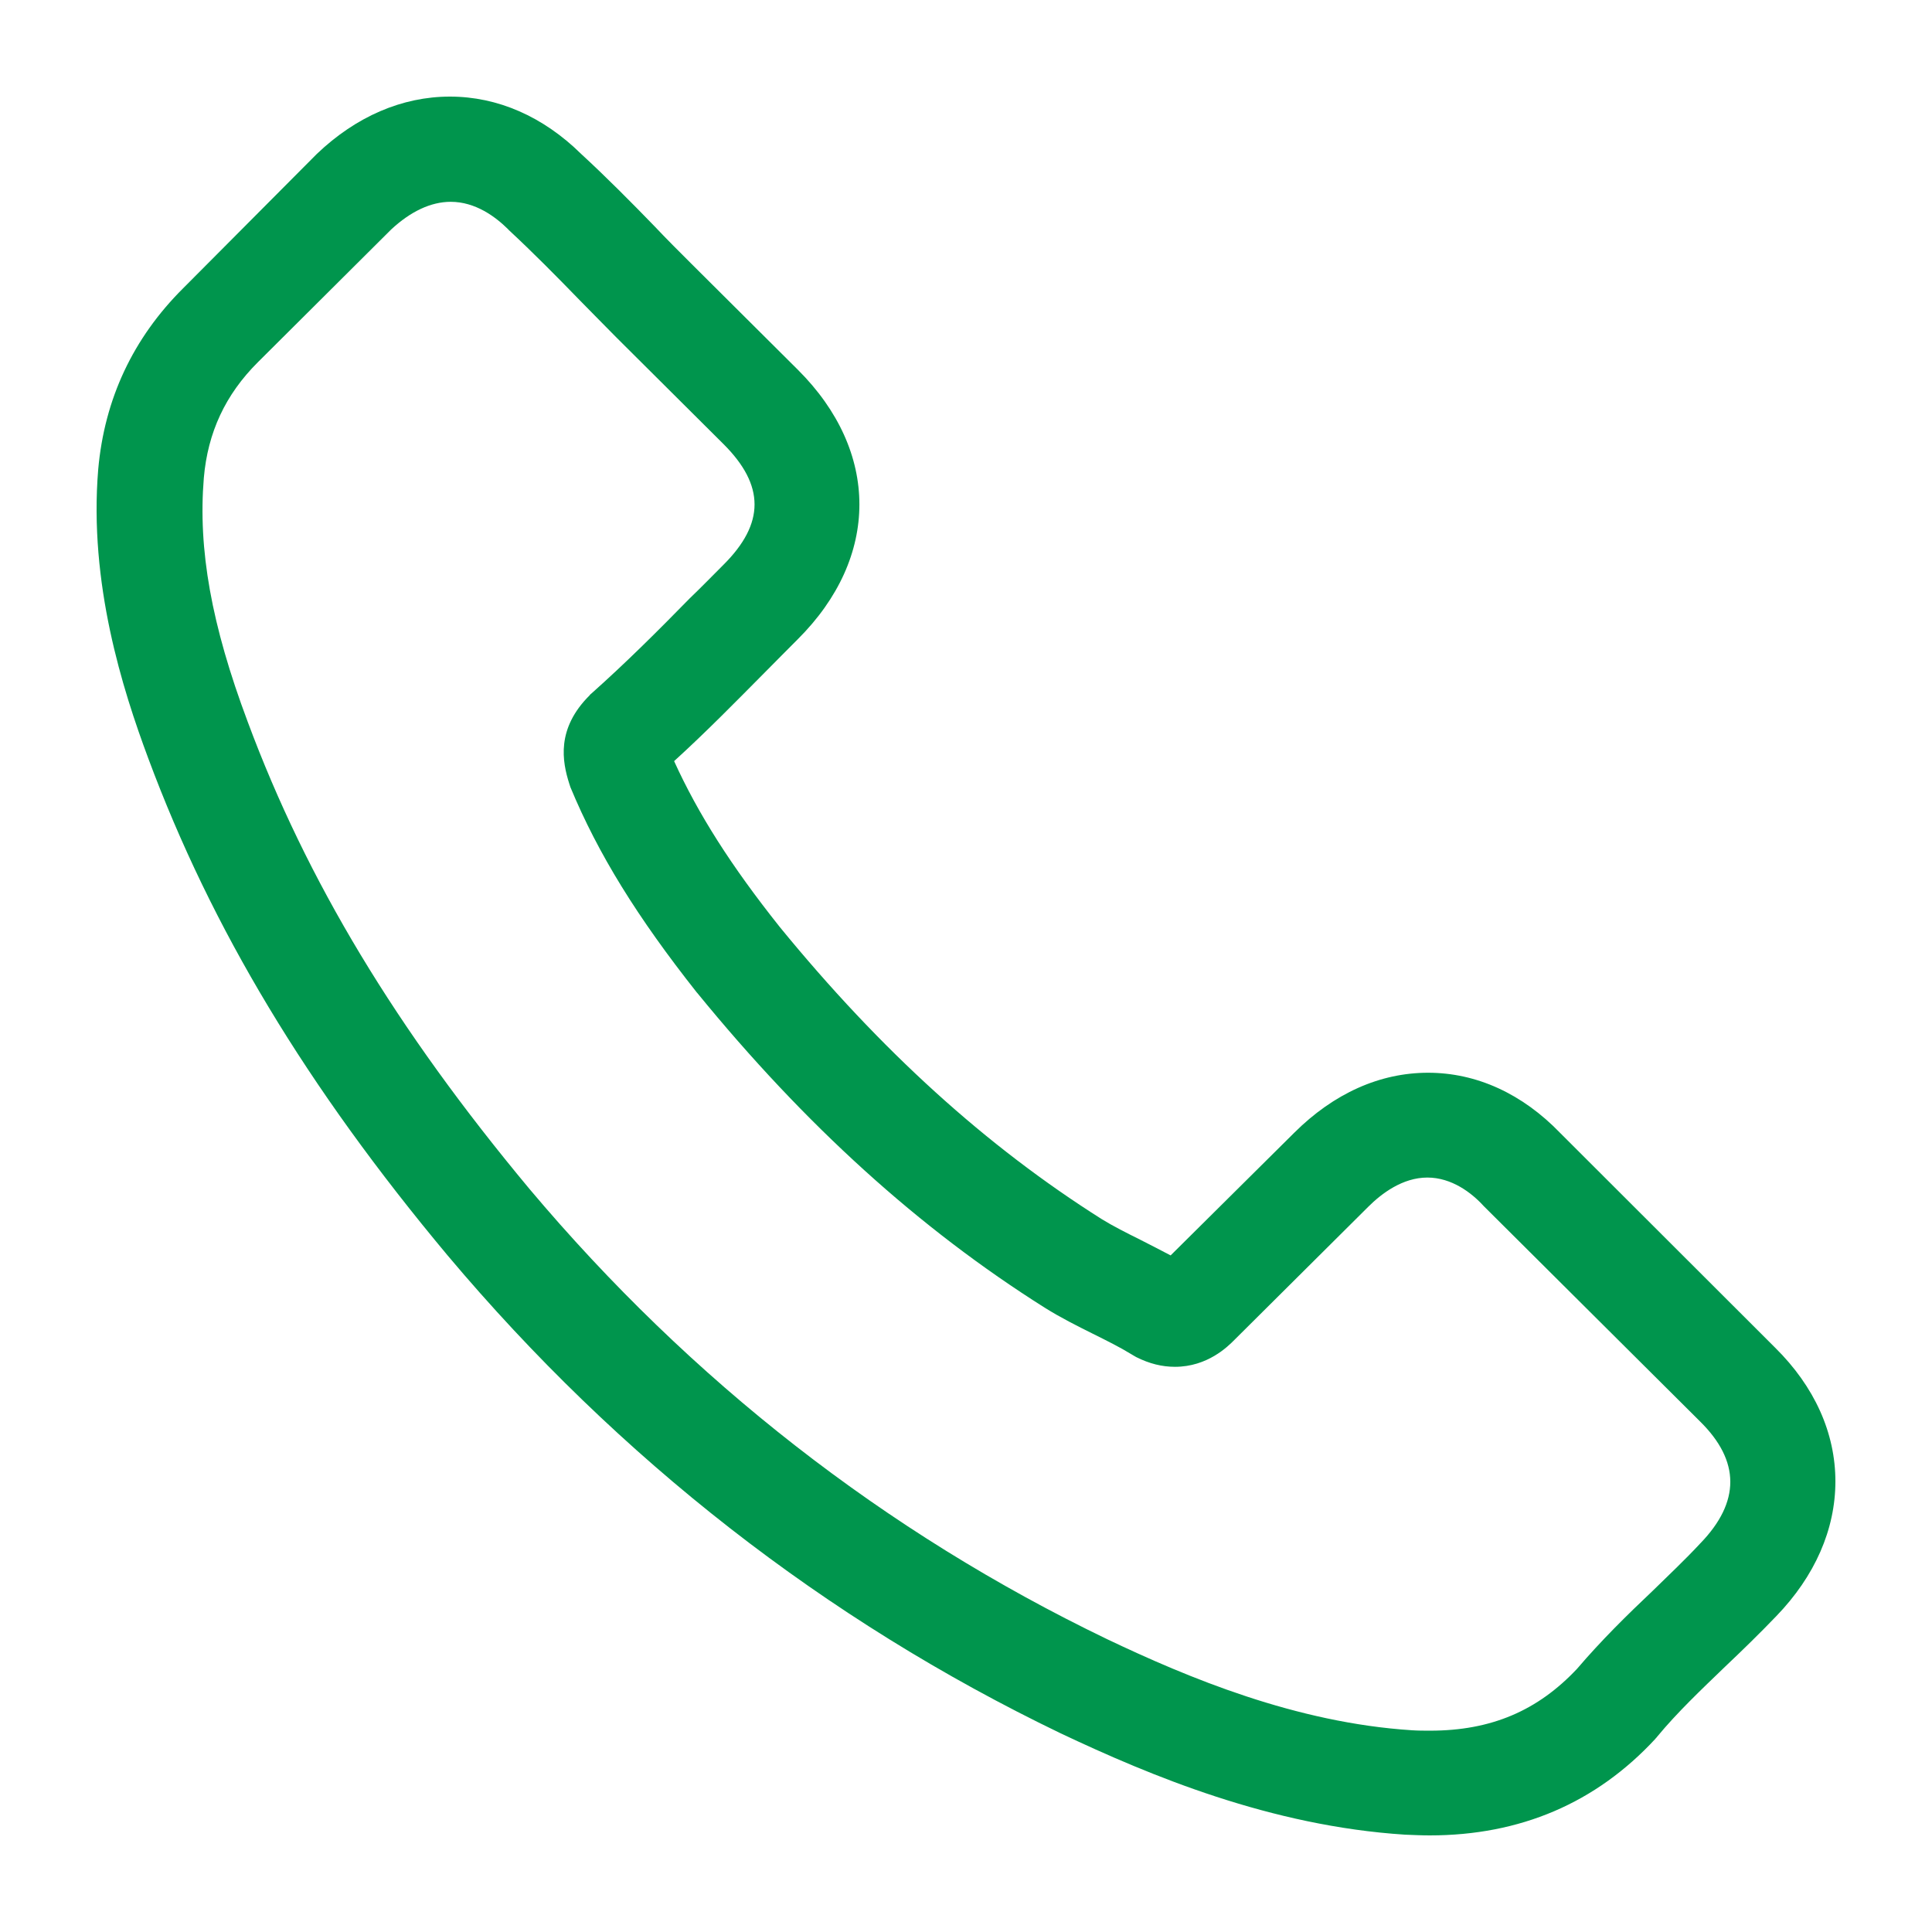
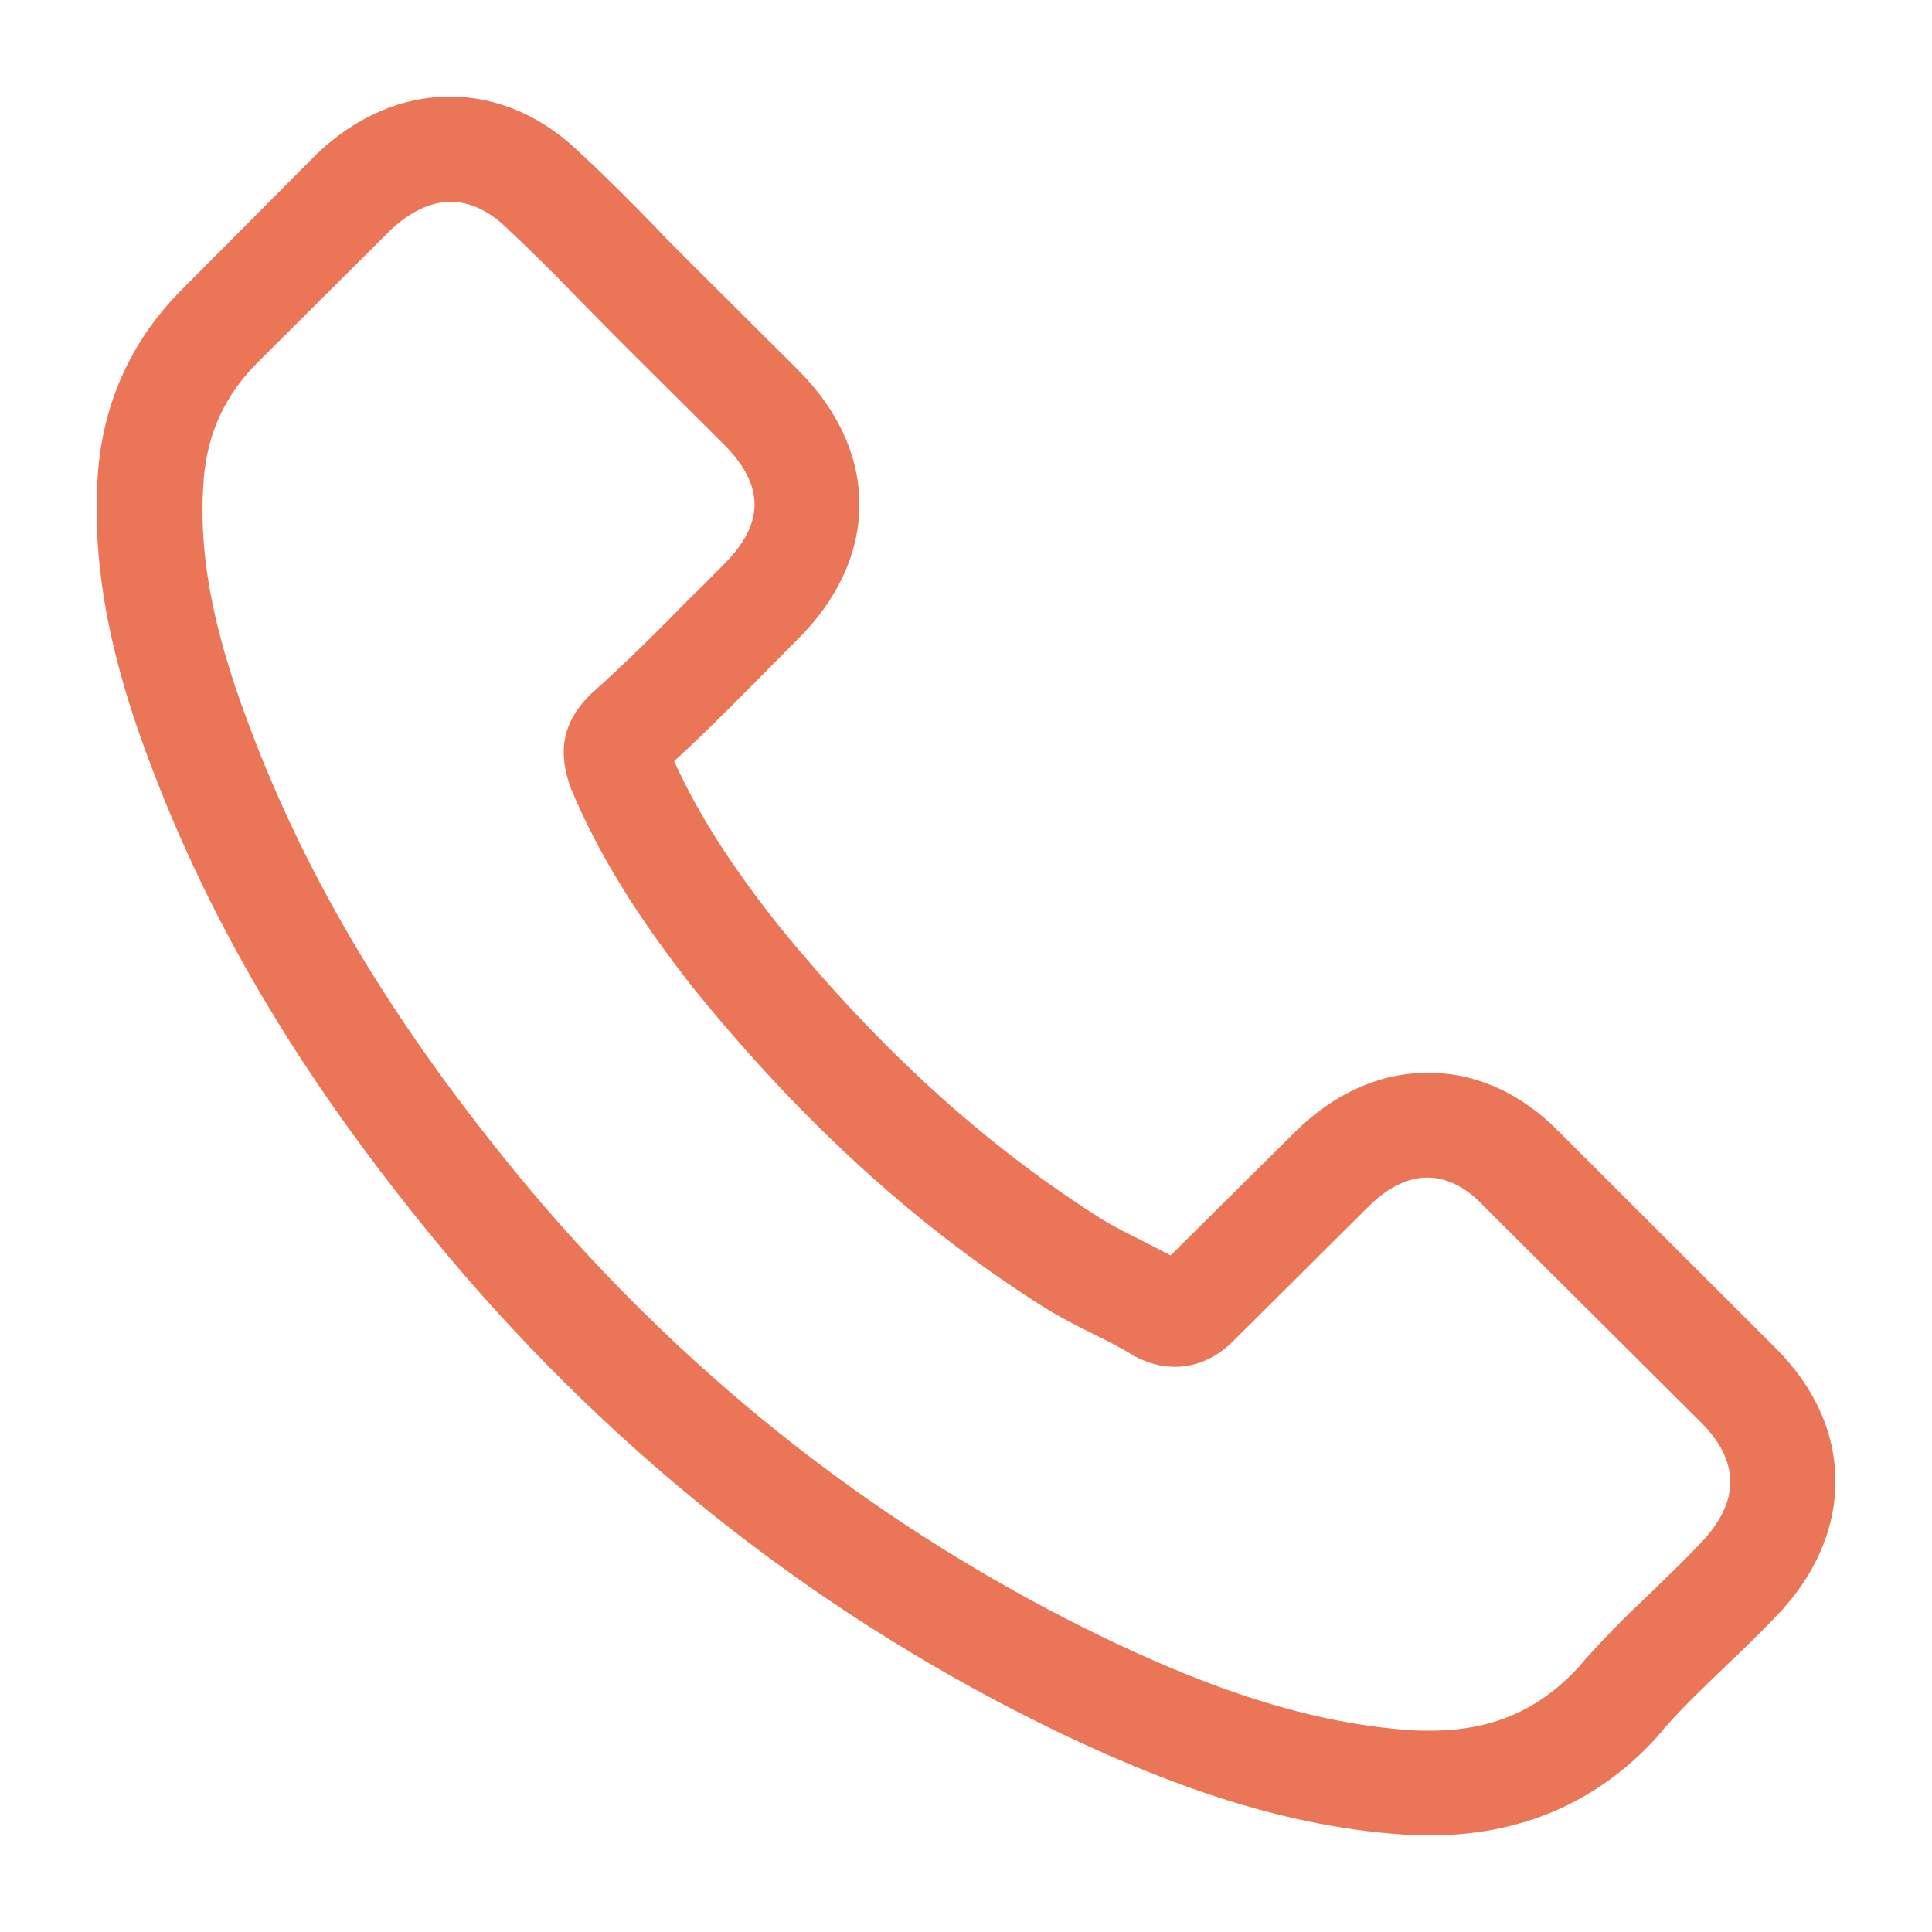
<svg xmlns="http://www.w3.org/2000/svg" width="24" height="24" viewBox="0 0 24 24" fill="none">
-   <path d="M19.383 14.076C18.912 13.587 18.343 13.326 17.74 13.326C17.142 13.326 16.569 13.582 16.078 14.071L14.542 15.595C14.416 15.528 14.29 15.465 14.168 15.402C13.993 15.315 13.828 15.232 13.687 15.145C12.248 14.236 10.941 13.05 9.687 11.516C9.079 10.752 8.671 10.108 8.374 9.455C8.773 9.092 9.142 8.715 9.502 8.352C9.638 8.216 9.774 8.076 9.91 7.941C10.931 6.924 10.931 5.608 9.91 4.592L8.583 3.271C8.433 3.121 8.277 2.966 8.131 2.811C7.84 2.511 7.534 2.202 7.218 1.911C6.746 1.447 6.182 1.2 5.589 1.2C4.996 1.2 4.423 1.447 3.937 1.911C3.932 1.916 3.932 1.916 3.927 1.921L2.275 3.581C1.653 4.2 1.298 4.955 1.22 5.831C1.103 7.244 1.521 8.56 1.842 9.421C2.629 11.536 3.806 13.495 5.56 15.595C7.689 18.126 10.251 20.124 13.176 21.532C14.294 22.06 15.786 22.684 17.454 22.791C17.556 22.795 17.663 22.8 17.76 22.8C18.883 22.8 19.825 22.399 20.564 21.6C20.569 21.59 20.579 21.586 20.584 21.576C20.836 21.271 21.128 20.995 21.434 20.7C21.643 20.502 21.857 20.294 22.066 20.076C22.547 19.578 22.8 18.997 22.8 18.402C22.8 17.802 22.542 17.226 22.052 16.742L19.383 14.076ZM21.123 19.171C21.118 19.171 21.118 19.176 21.123 19.171C20.934 19.374 20.739 19.558 20.53 19.762C20.214 20.061 19.893 20.376 19.592 20.729C19.101 21.252 18.523 21.499 17.765 21.499C17.692 21.499 17.614 21.499 17.541 21.494C16.098 21.402 14.756 20.84 13.75 20.361C10.999 19.036 8.583 17.153 6.576 14.768C4.919 12.779 3.811 10.941 3.077 8.966C2.625 7.761 2.459 6.823 2.532 5.937C2.581 5.371 2.8 4.902 3.203 4.5L4.86 2.85C5.099 2.628 5.351 2.507 5.599 2.507C5.905 2.507 6.153 2.691 6.309 2.845C6.314 2.85 6.318 2.855 6.323 2.86C6.62 3.136 6.902 3.421 7.198 3.726C7.349 3.881 7.504 4.036 7.66 4.195L8.987 5.516C9.502 6.029 9.502 6.503 8.987 7.016C8.846 7.157 8.71 7.297 8.569 7.432C8.161 7.849 7.772 8.236 7.349 8.613C7.339 8.623 7.329 8.628 7.325 8.637C6.907 9.053 6.984 9.46 7.072 9.736C7.077 9.75 7.082 9.765 7.086 9.779C7.431 10.611 7.918 11.395 8.656 12.329L8.661 12.334C10.003 13.979 11.417 15.261 12.977 16.244C13.176 16.369 13.381 16.471 13.575 16.568C13.75 16.655 13.915 16.737 14.056 16.824C14.076 16.834 14.095 16.849 14.114 16.858C14.28 16.941 14.435 16.979 14.596 16.979C14.999 16.979 15.252 16.728 15.334 16.645L16.997 14.991C17.162 14.826 17.424 14.628 17.731 14.628C18.032 14.628 18.28 14.816 18.43 14.981C18.435 14.986 18.435 14.986 18.44 14.991L21.118 17.657C21.619 18.15 21.619 18.658 21.123 19.171Z" fill="#00954D" />
+   <path d="M19.383 14.076C18.912 13.587 18.343 13.326 17.74 13.326C17.142 13.326 16.569 13.582 16.078 14.071L14.542 15.595C14.416 15.528 14.29 15.465 14.168 15.402C13.993 15.315 13.828 15.232 13.687 15.145C12.248 14.236 10.941 13.05 9.687 11.516C9.079 10.752 8.671 10.108 8.374 9.455C8.773 9.092 9.142 8.715 9.502 8.352C9.638 8.216 9.774 8.076 9.91 7.941C10.931 6.924 10.931 5.608 9.91 4.592L8.583 3.271C8.433 3.121 8.277 2.966 8.131 2.811C7.84 2.511 7.534 2.202 7.218 1.911C6.746 1.447 6.182 1.2 5.589 1.2C4.996 1.2 4.423 1.447 3.937 1.911C3.932 1.916 3.932 1.916 3.927 1.921L2.275 3.581C1.653 4.2 1.298 4.955 1.22 5.831C1.103 7.244 1.521 8.56 1.842 9.421C2.629 11.536 3.806 13.495 5.56 15.595C7.689 18.126 10.251 20.124 13.176 21.532C14.294 22.06 15.786 22.684 17.454 22.791C17.556 22.795 17.663 22.8 17.76 22.8C18.883 22.8 19.825 22.399 20.564 21.6C20.569 21.59 20.579 21.586 20.584 21.576C20.836 21.271 21.128 20.995 21.434 20.7C21.643 20.502 21.857 20.294 22.066 20.076C22.547 19.578 22.8 18.997 22.8 18.402C22.8 17.802 22.542 17.226 22.052 16.742L19.383 14.076ZM21.123 19.171C21.118 19.171 21.118 19.176 21.123 19.171C20.934 19.374 20.739 19.558 20.53 19.762C20.214 20.061 19.893 20.376 19.592 20.729C19.101 21.252 18.523 21.499 17.765 21.499C17.692 21.499 17.614 21.499 17.541 21.494C16.098 21.402 14.756 20.84 13.75 20.361C10.999 19.036 8.583 17.153 6.576 14.768C4.919 12.779 3.811 10.941 3.077 8.966C2.625 7.761 2.459 6.823 2.532 5.937C2.581 5.371 2.8 4.902 3.203 4.5L4.86 2.85C5.099 2.628 5.351 2.507 5.599 2.507C5.905 2.507 6.153 2.691 6.309 2.845C6.314 2.85 6.318 2.855 6.323 2.86C6.62 3.136 6.902 3.421 7.198 3.726C7.349 3.881 7.504 4.036 7.66 4.195L8.987 5.516C9.502 6.029 9.502 6.503 8.987 7.016C8.846 7.157 8.71 7.297 8.569 7.432C8.161 7.849 7.772 8.236 7.349 8.613C7.339 8.623 7.329 8.628 7.325 8.637C6.907 9.053 6.984 9.46 7.072 9.736C7.077 9.75 7.082 9.765 7.086 9.779C7.431 10.611 7.918 11.395 8.656 12.329L8.661 12.334C10.003 13.979 11.417 15.261 12.977 16.244C13.176 16.369 13.381 16.471 13.575 16.568C13.75 16.655 13.915 16.737 14.056 16.824C14.076 16.834 14.095 16.849 14.114 16.858C14.28 16.941 14.435 16.979 14.596 16.979C14.999 16.979 15.252 16.728 15.334 16.645L16.997 14.991C17.162 14.826 17.424 14.628 17.731 14.628C18.032 14.628 18.28 14.816 18.43 14.981C18.435 14.986 18.435 14.986 18.44 14.991L21.118 17.657C21.619 18.15 21.619 18.658 21.123 19.171Z" fill="#ea7557" />
</svg>
